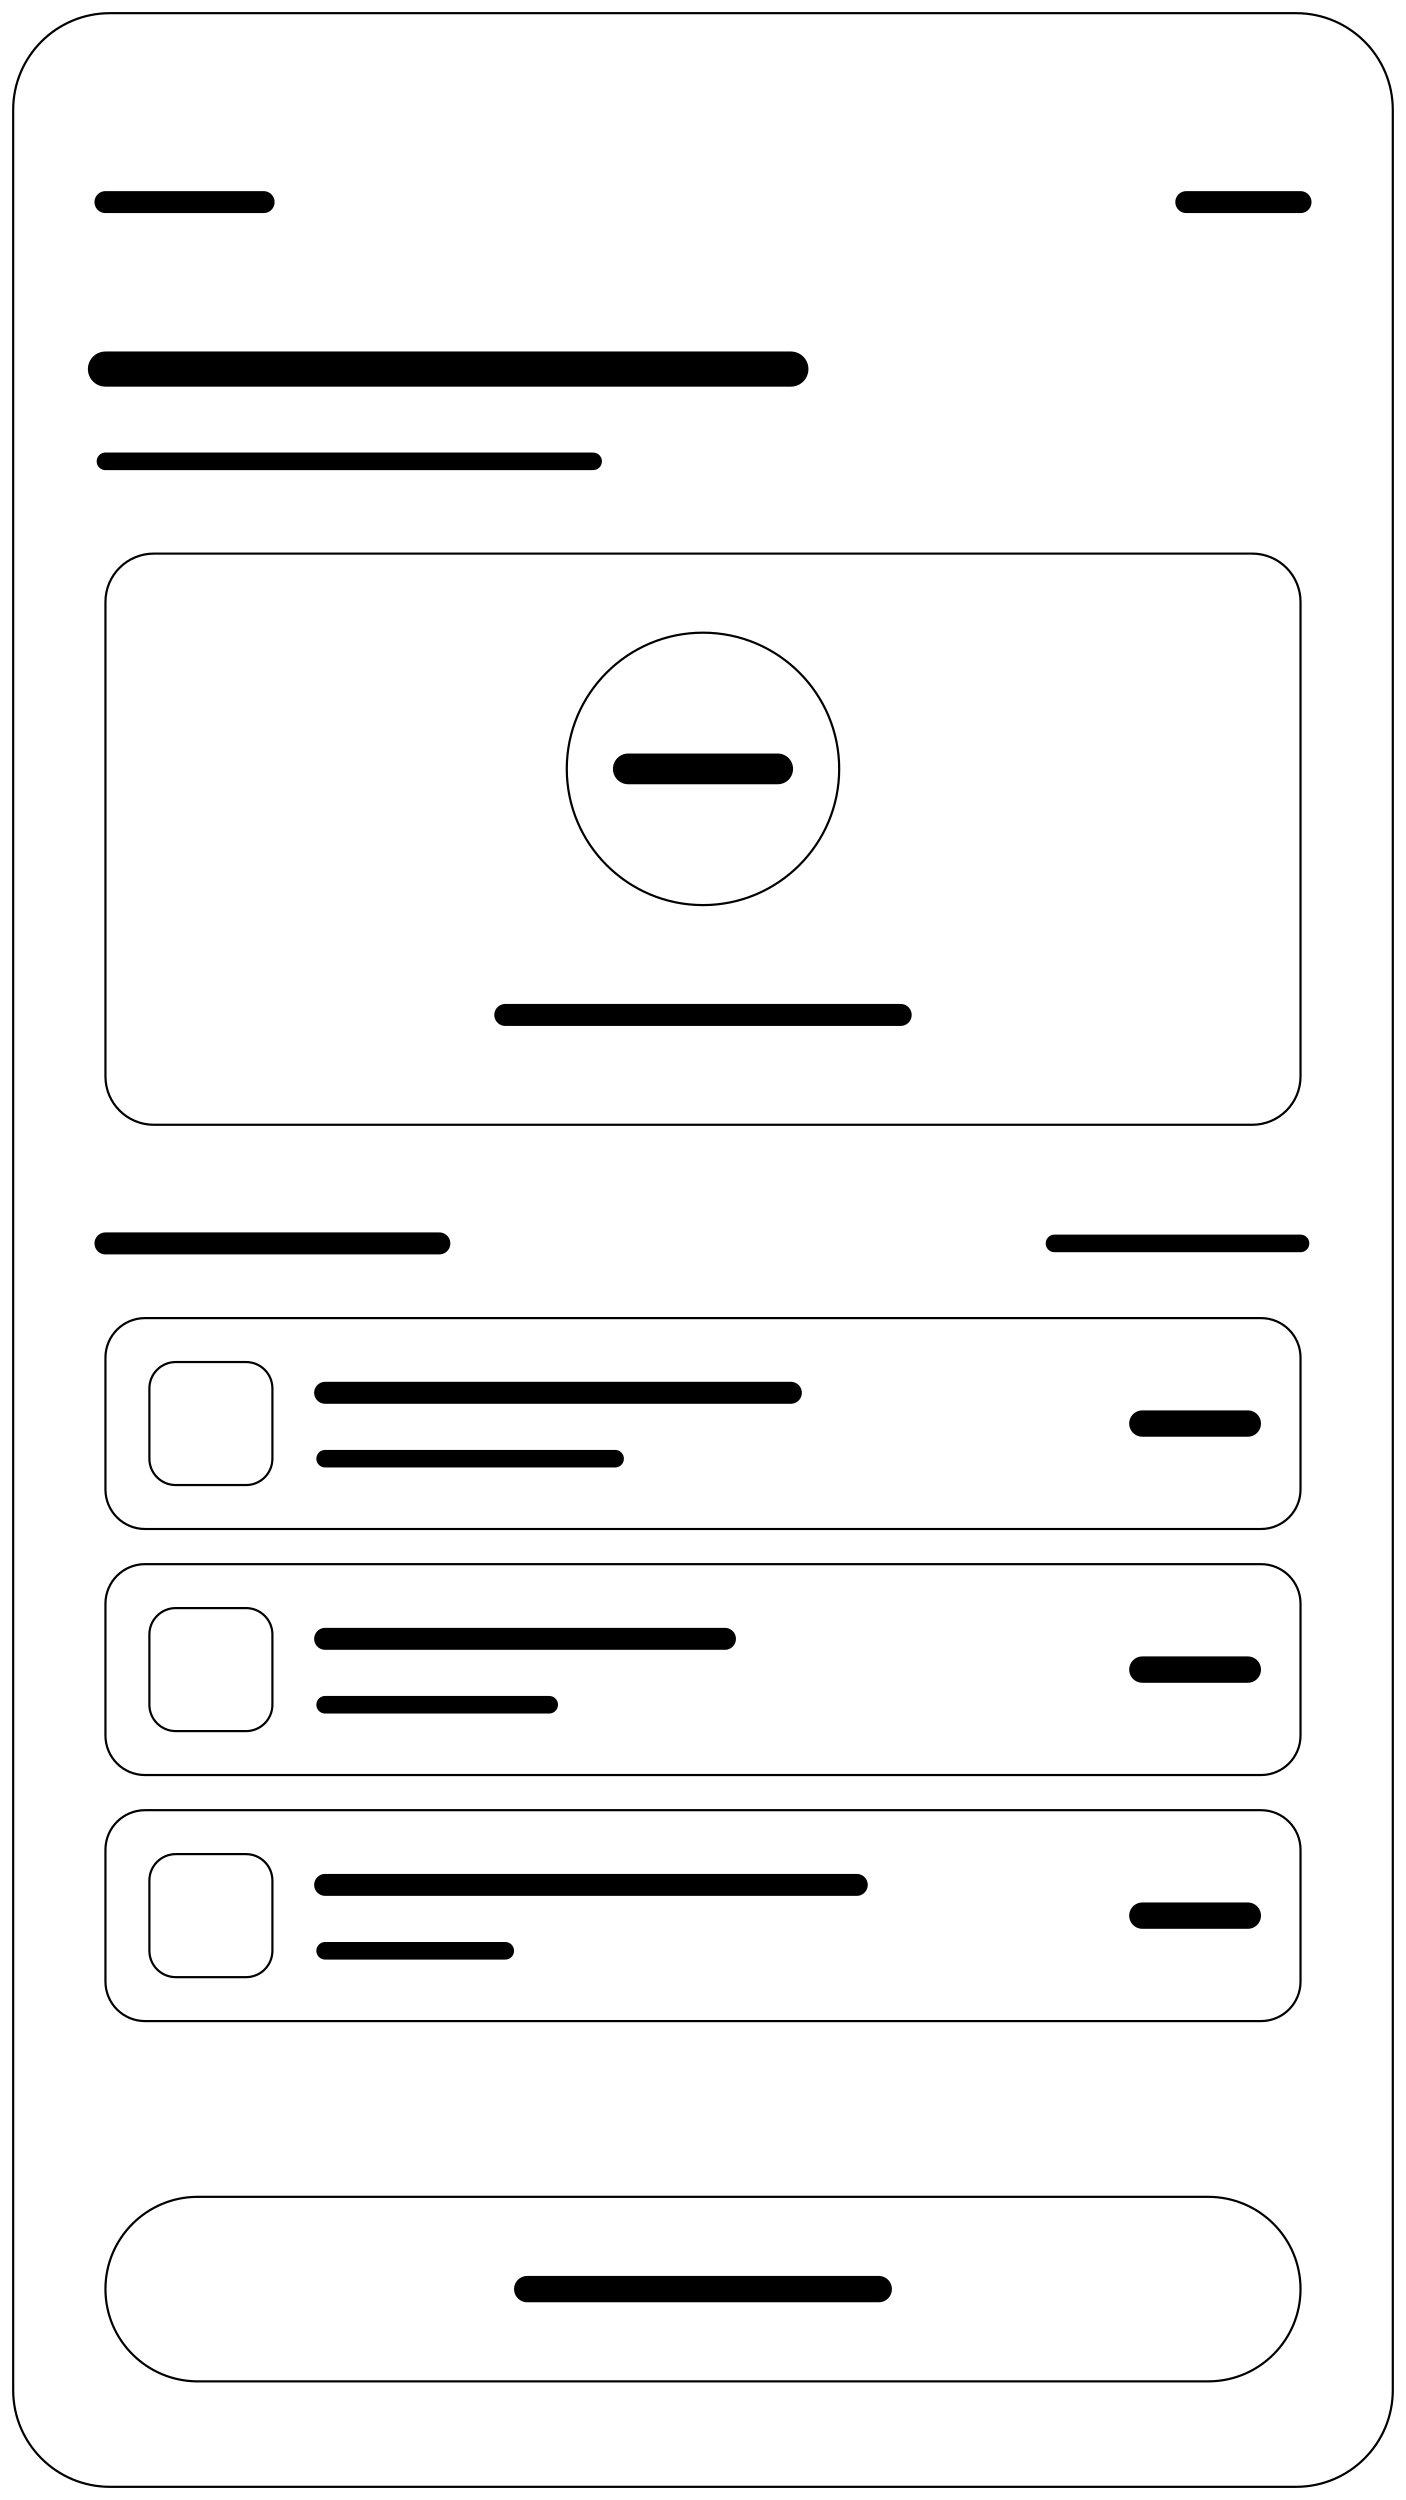
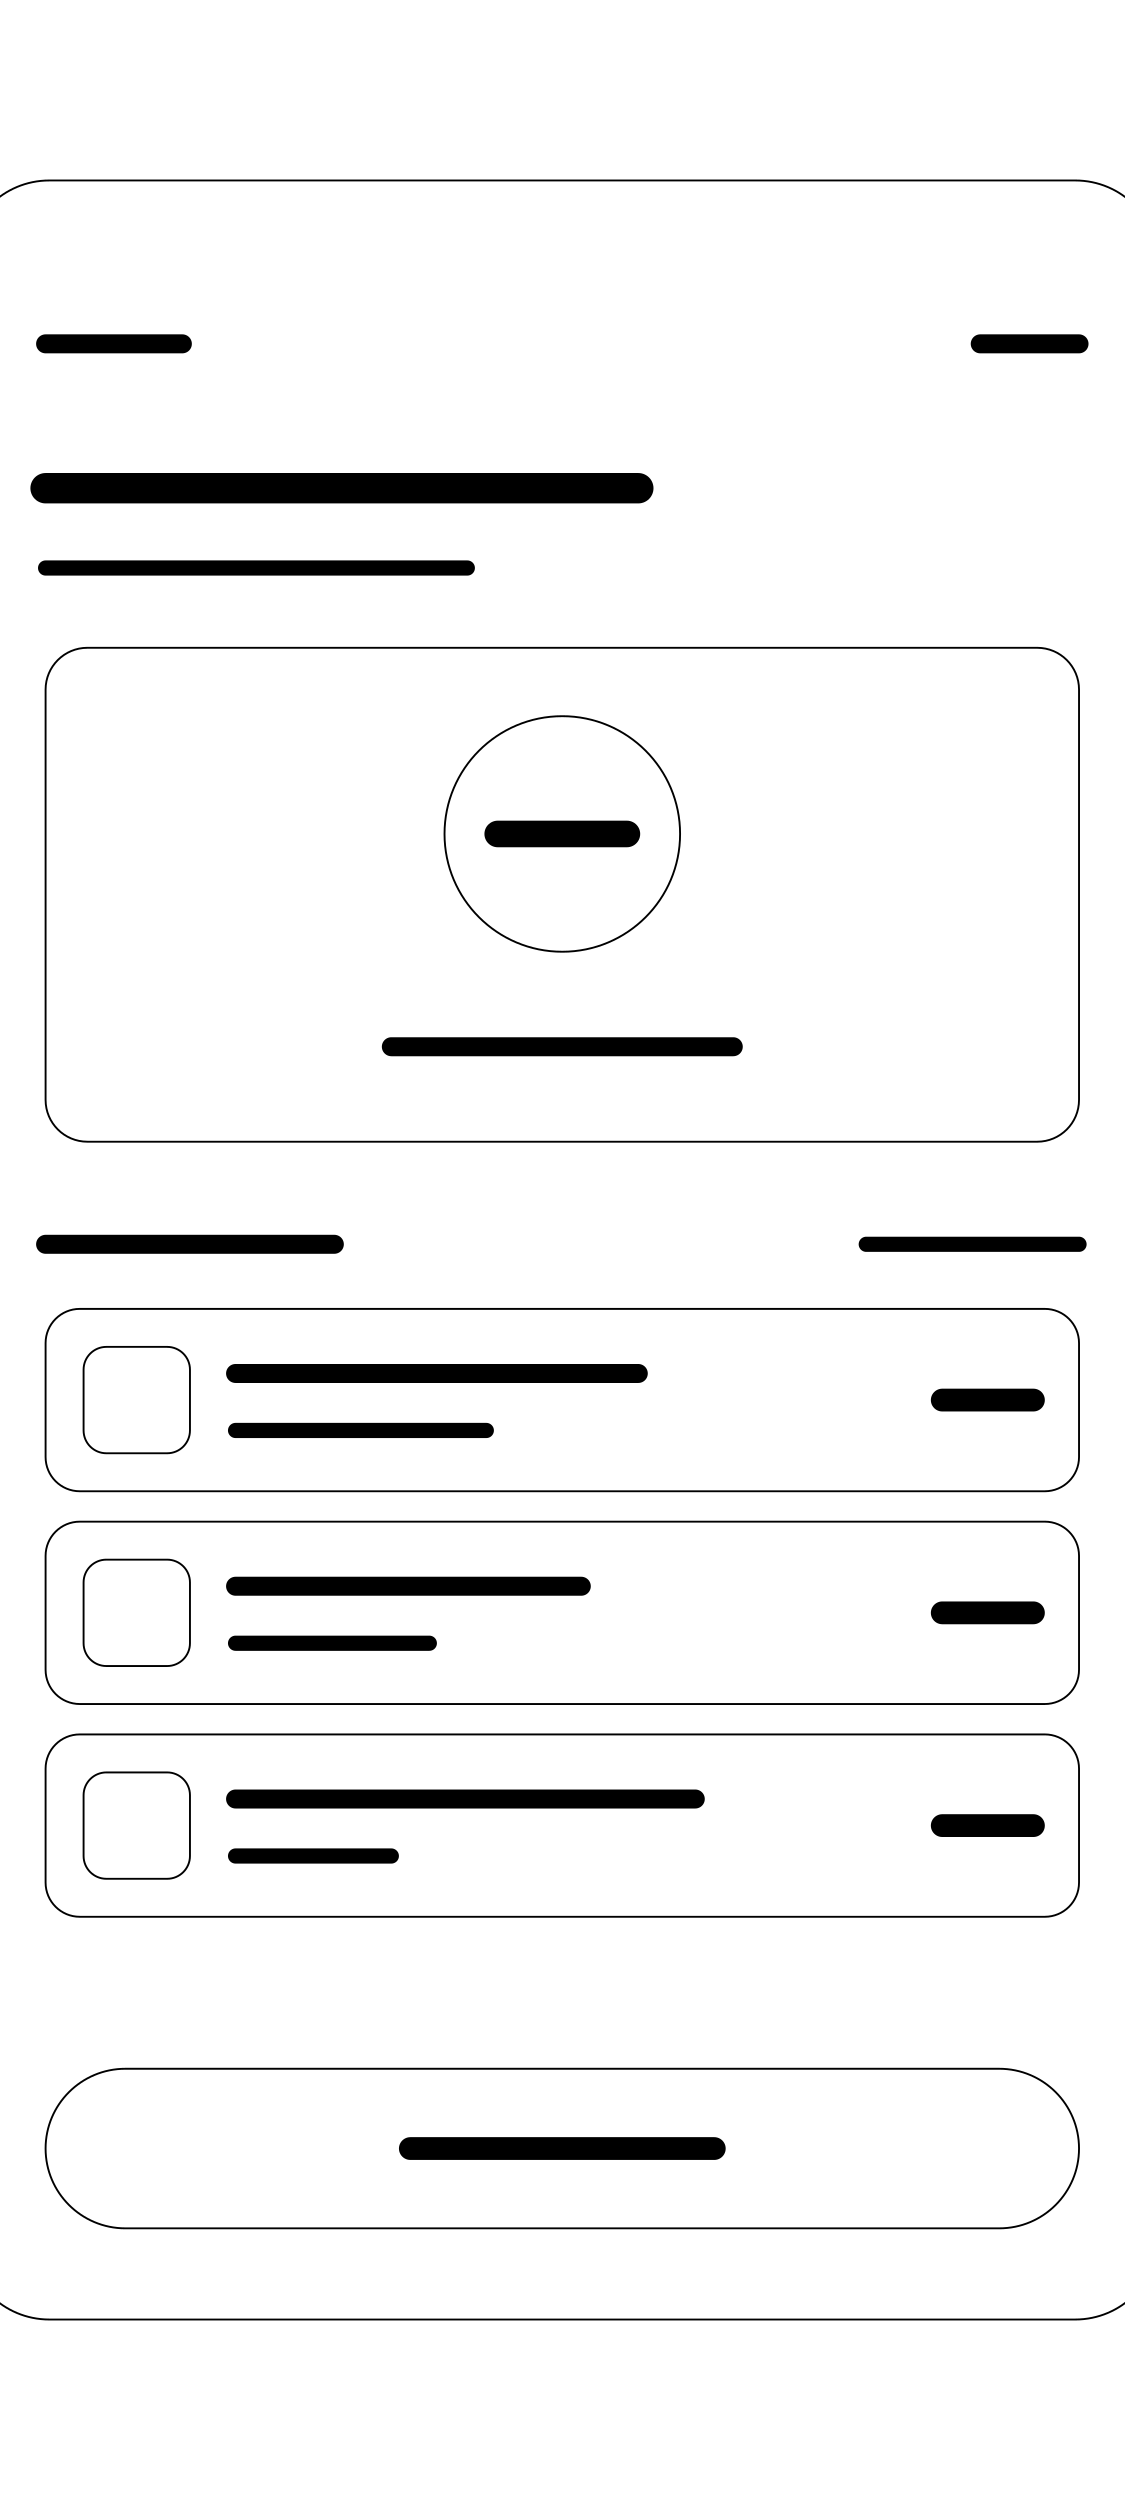
- <svg xmlns="http://www.w3.org/2000/svg" viewBox="0 0 640 1138" fill="none" stroke="currentColor" stroke-linecap="round" stroke-linejoin="round" aria-hidden="true">
+ <svg xmlns="http://www.w3.org/2000/svg" viewBox="24 -89 592 1316" fill="none" stroke="currentColor" stroke-linecap="round" stroke-linejoin="round" aria-hidden="true">
  <rect x="6" y="6" width="628" height="1126" rx="44" />
  <path d="M48 92H120" class="t" style="stroke-width:10px" />
  <path d="M540 92H592" class="t" style="stroke-width:10px" />
  <path d="M48 168H360" class="t" style="stroke-width:16px" />
  <path d="M48 210H270" class="t" style="stroke-width:8px" />
  <rect x="48" y="252" width="544" height="260" rx="22" />
  <circle cx="320" cy="350" r="62" />
  <path d="M286 350H354" class="t" style="stroke-width:14px" />
  <path d="M230 462H410" class="t" style="stroke-width:10px" />
  <path d="M48 566H200" class="t" style="stroke-width:10px" />
  <path d="M480 566H592" class="t" style="stroke-width:8px" />
  <rect x="48" y="600" width="544" height="96" rx="18" />
  <rect x="68" y="620" width="56" height="56" rx="12" />
  <path d="M148 634H360" class="t" style="stroke-width:10px" />
  <path d="M148 664H280" class="t" style="stroke-width:8px" />
  <path d="M520 648H568" class="t" style="stroke-width:12px" />
  <rect x="48" y="712" width="544" height="96" rx="18" />
  <rect x="68" y="732" width="56" height="56" rx="12" />
  <path d="M148 746H330" class="t" style="stroke-width:10px" />
  <path d="M148 776H250" class="t" style="stroke-width:8px" />
  <path d="M520 760H568" class="t" style="stroke-width:12px" />
  <rect x="48" y="824" width="544" height="96" rx="18" />
  <rect x="68" y="844" width="56" height="56" rx="12" />
  <path d="M148 858H390" class="t" style="stroke-width:10px" />
  <path d="M148 888H230" class="t" style="stroke-width:8px" />
  <path d="M520 872H568" class="t" style="stroke-width:12px" />
  <rect x="48" y="1000" width="544" height="84" rx="42" />
  <path d="M240 1042H400" class="t" style="stroke-width:12px" />
</svg>
